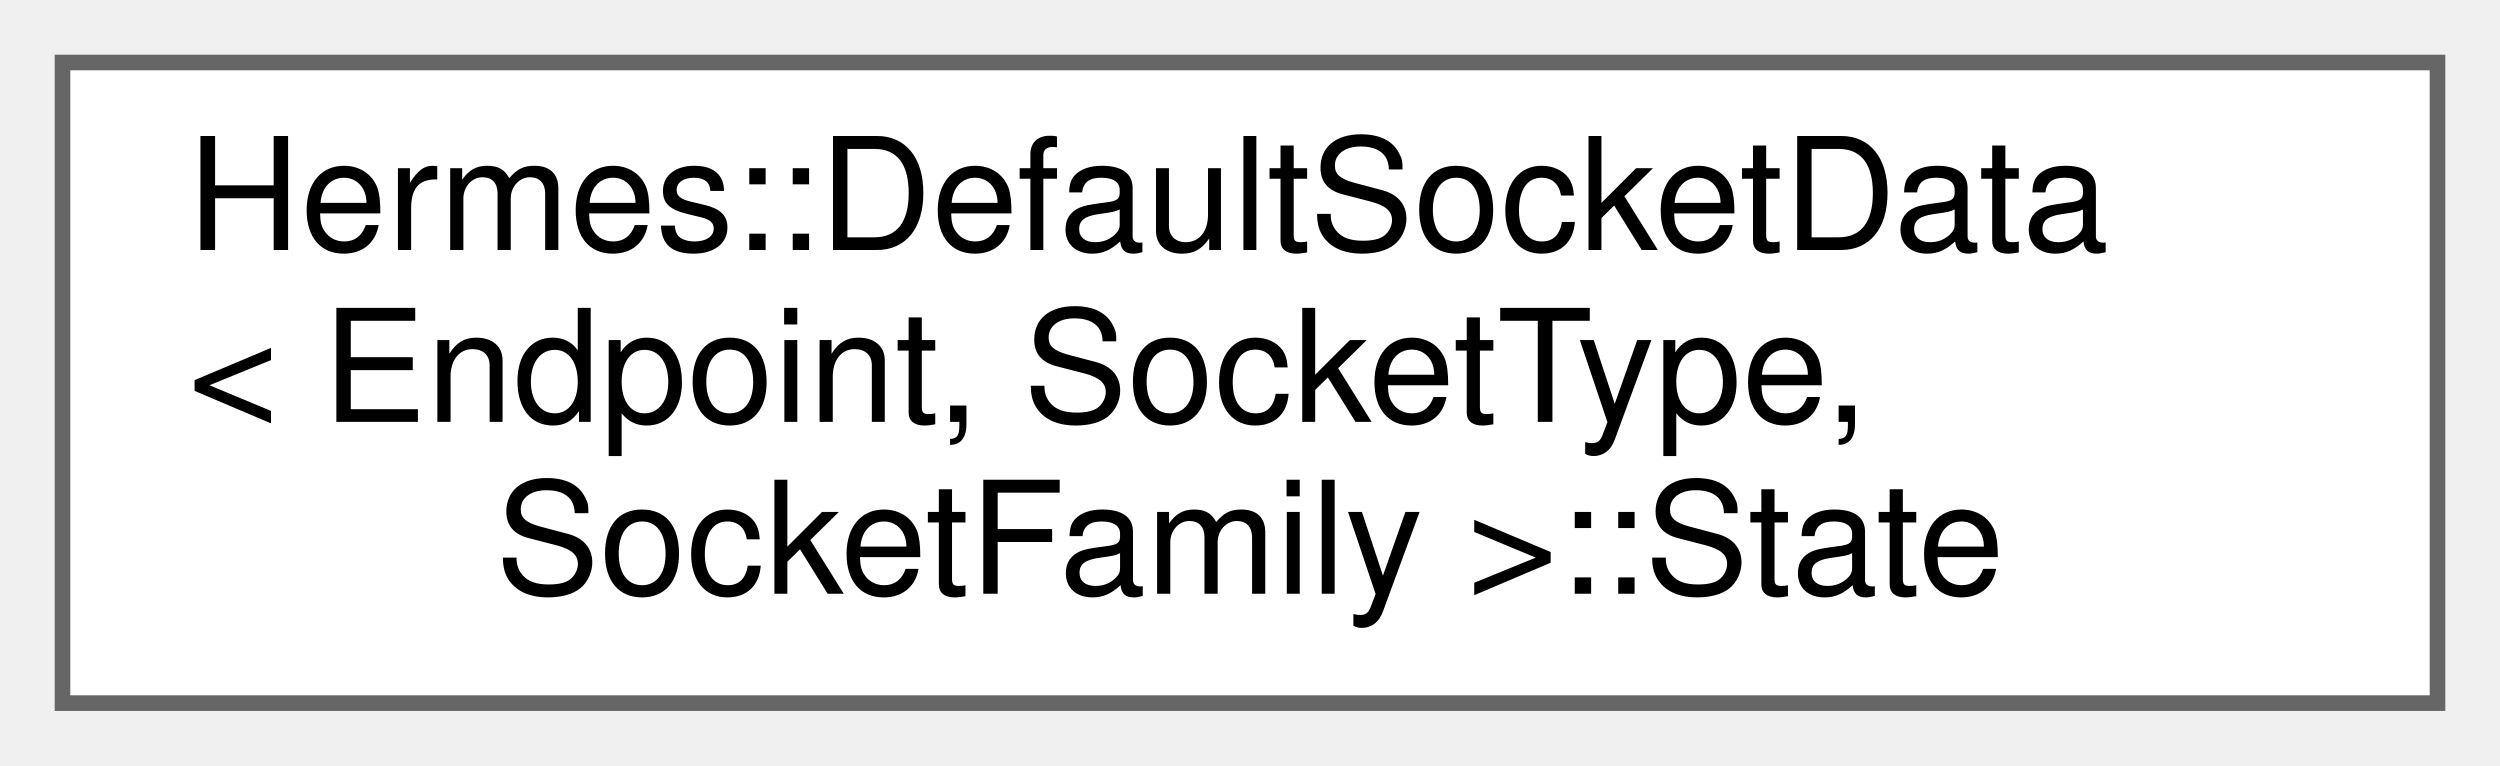
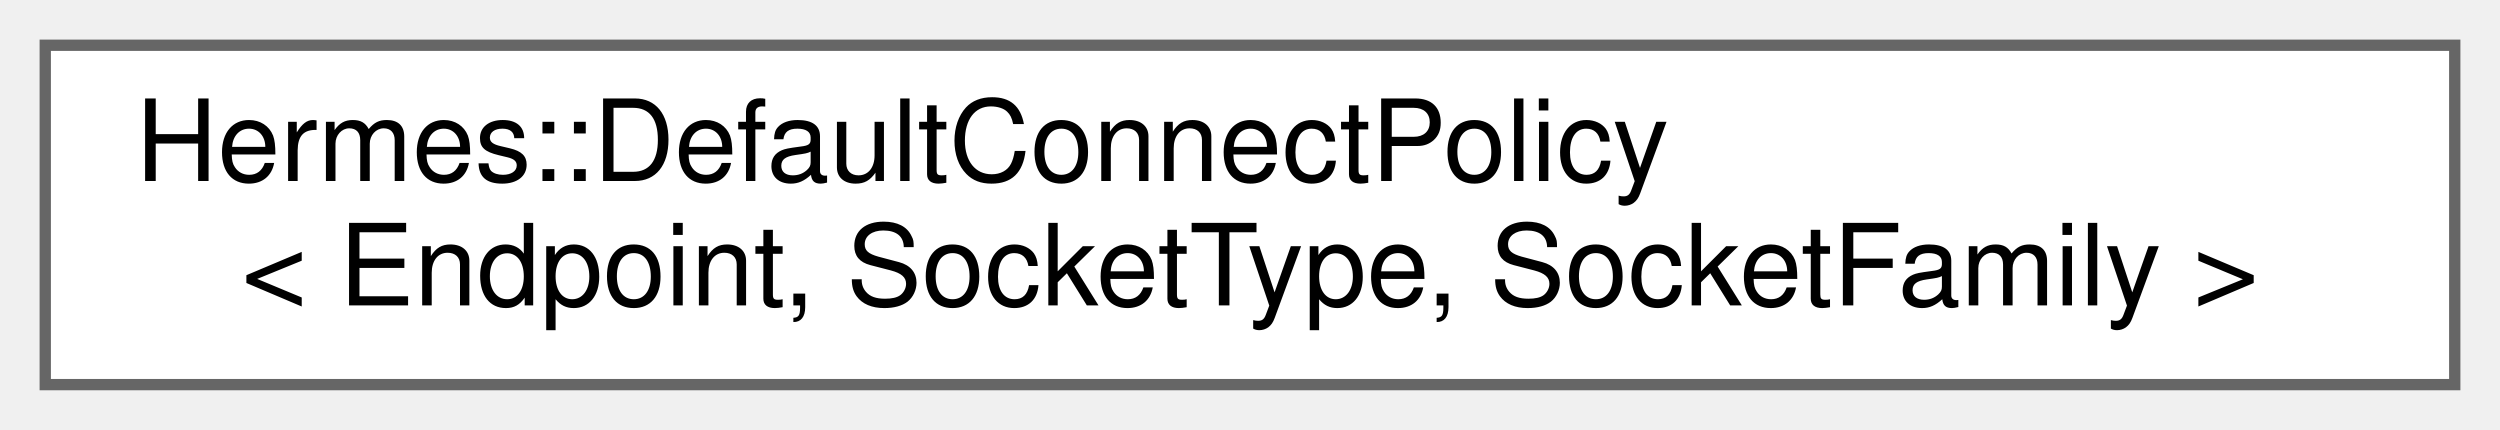
- <svg xmlns="http://www.w3.org/2000/svg" xmlns:xlink="http://www.w3.org/1999/xlink" width="160pt" height="49pt" viewBox="0.00 0.00 160.00 49.00">
-   <g id="graph0" class="graph" transform="scale(1 1) rotate(0) translate(4 45)">
+ <svg xmlns="http://www.w3.org/2000/svg" xmlns:xlink="http://www.w3.org/1999/xlink" width="221pt" height="38pt" viewBox="0.00 0.00 221.00 38.00">
+   <g id="graph0" class="graph" transform="scale(1 1) rotate(0) translate(4 34)">
    <g id="Node000000" class="node">
      <g id="a_Node000000">
-         <a xlink:href="struct_hermes_1_1_default_socket_data_1_1_state.html" target="_top" xlink:title=" ">
-           <polygon fill="white" stroke="#666666" points="152,-41 0,-41 0,0 152,0 152,-41" />
-           <text text-anchor="start" x="8" y="-29" font-family="Helvetica,sans-Serif" font-size="10.00">Hermes::DefaultSocketData</text>
-           <text text-anchor="start" x="8" y="-18" font-family="Helvetica,sans-Serif" font-size="10.00">&lt; Endpoint, SocketType,</text>
-           <text text-anchor="middle" x="76" y="-7" font-family="Helvetica,sans-Serif" font-size="10.00"> SocketFamily &gt;::State</text>
+         <a xlink:href="struct_hermes_1_1_default_connect_policy.html" target="_top" xlink:title="Plain TCP connect policy for blocking sockets.">
+           <polygon fill="white" stroke="#666666" points="213,-30 0,-30 0,0 213,0 213,-30" />
+           <text text-anchor="start" x="8" y="-18" font-family="Helvetica,sans-Serif" font-size="10.00">Hermes::DefaultConnectPolicy</text>
+           <text text-anchor="middle" x="106.5" y="-7" font-family="Helvetica,sans-Serif" font-size="10.00">&lt; Endpoint, SocketType, SocketFamily &gt;</text>
        </a>
      </g>
    </g>
  </g>
</svg>
